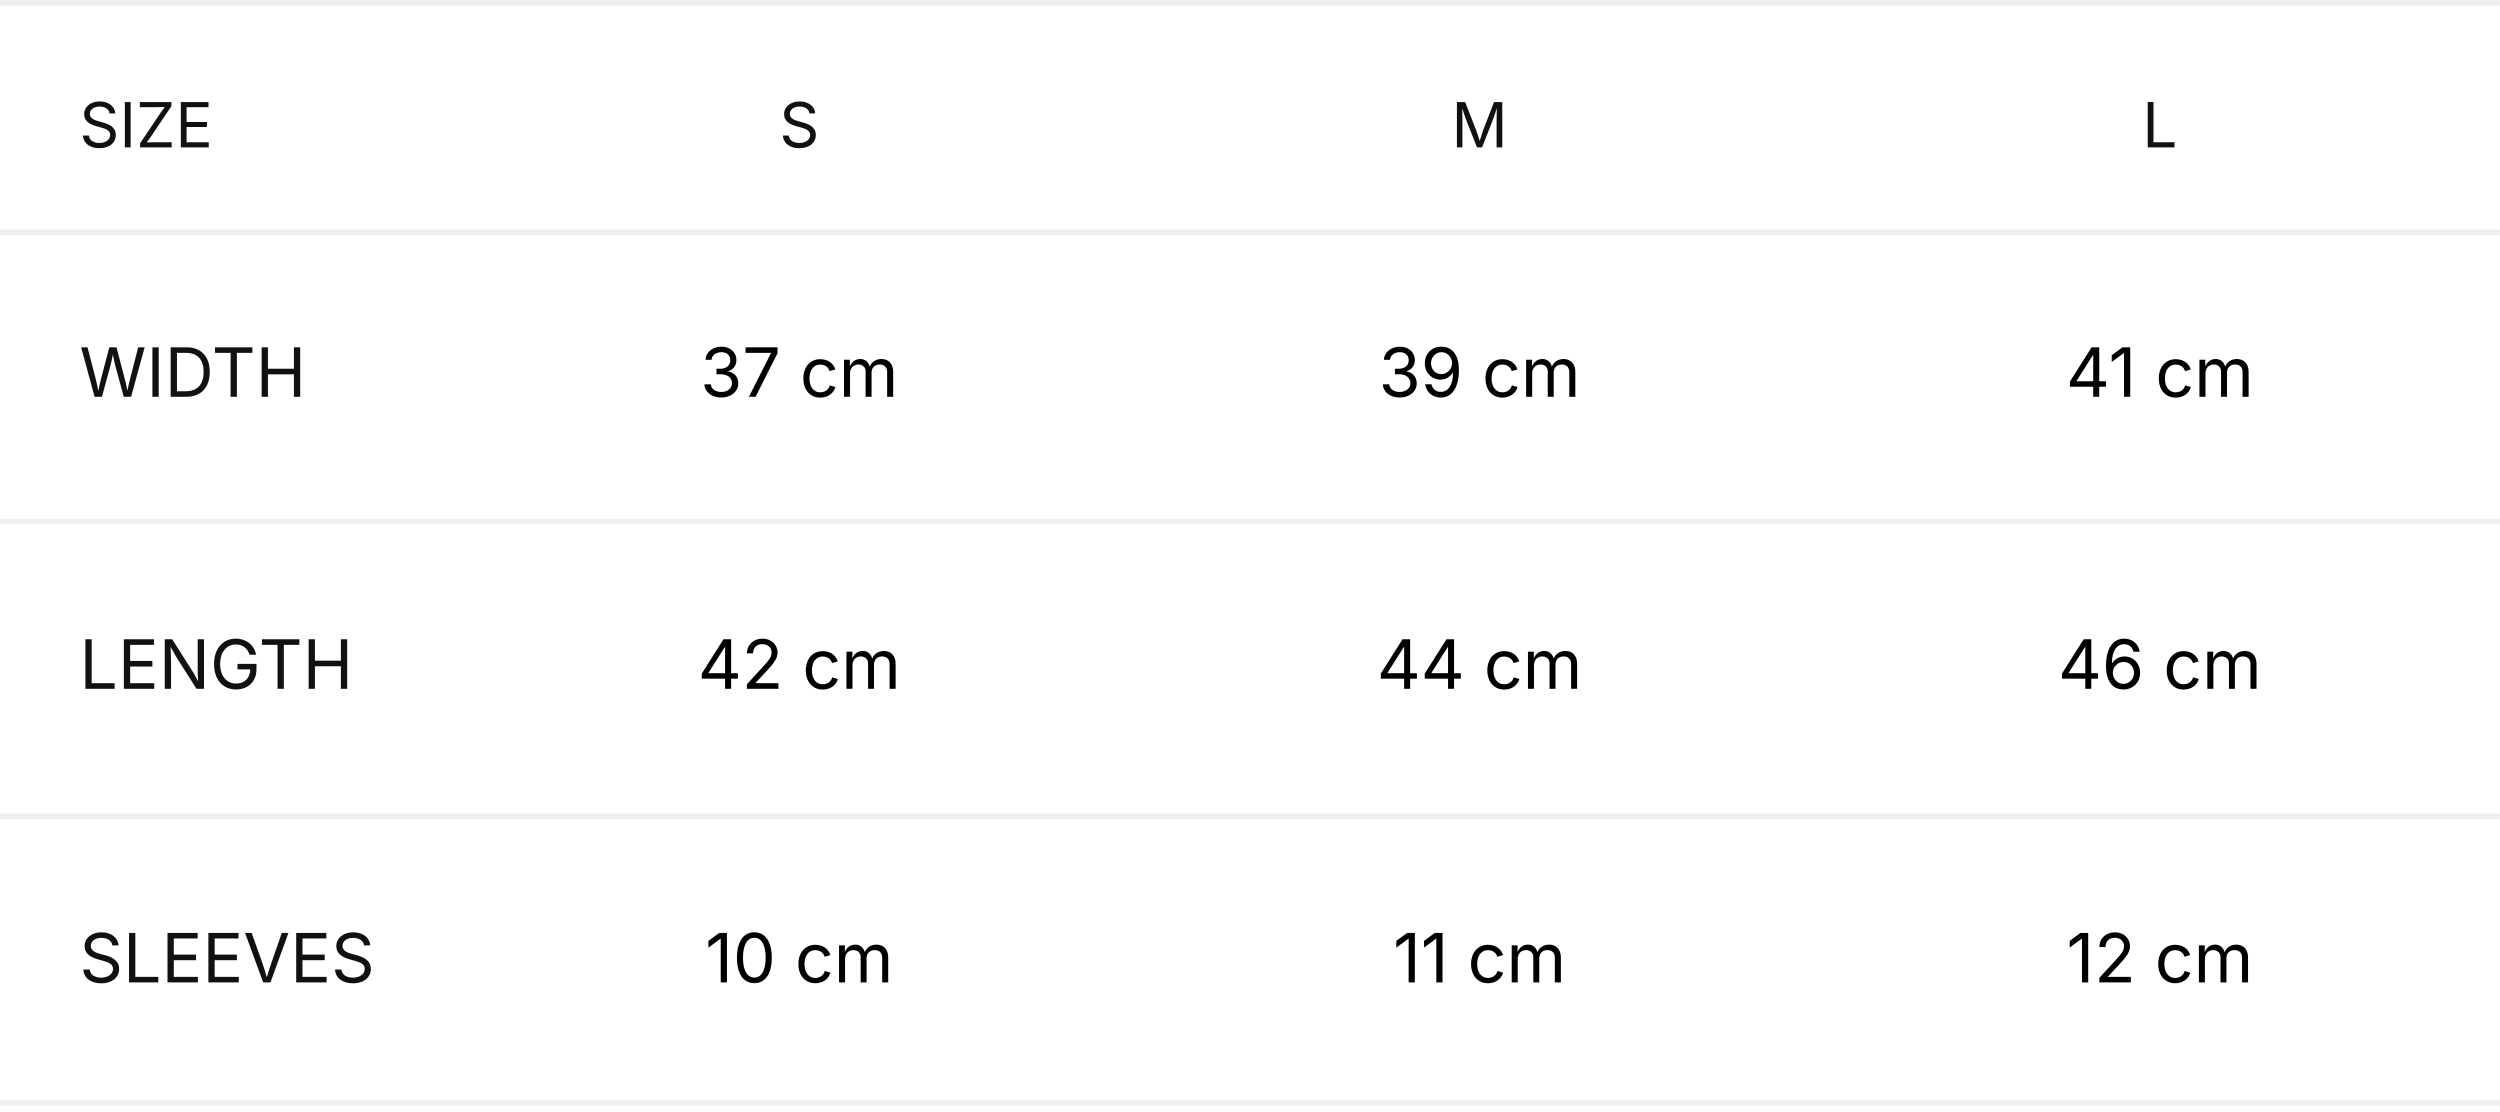
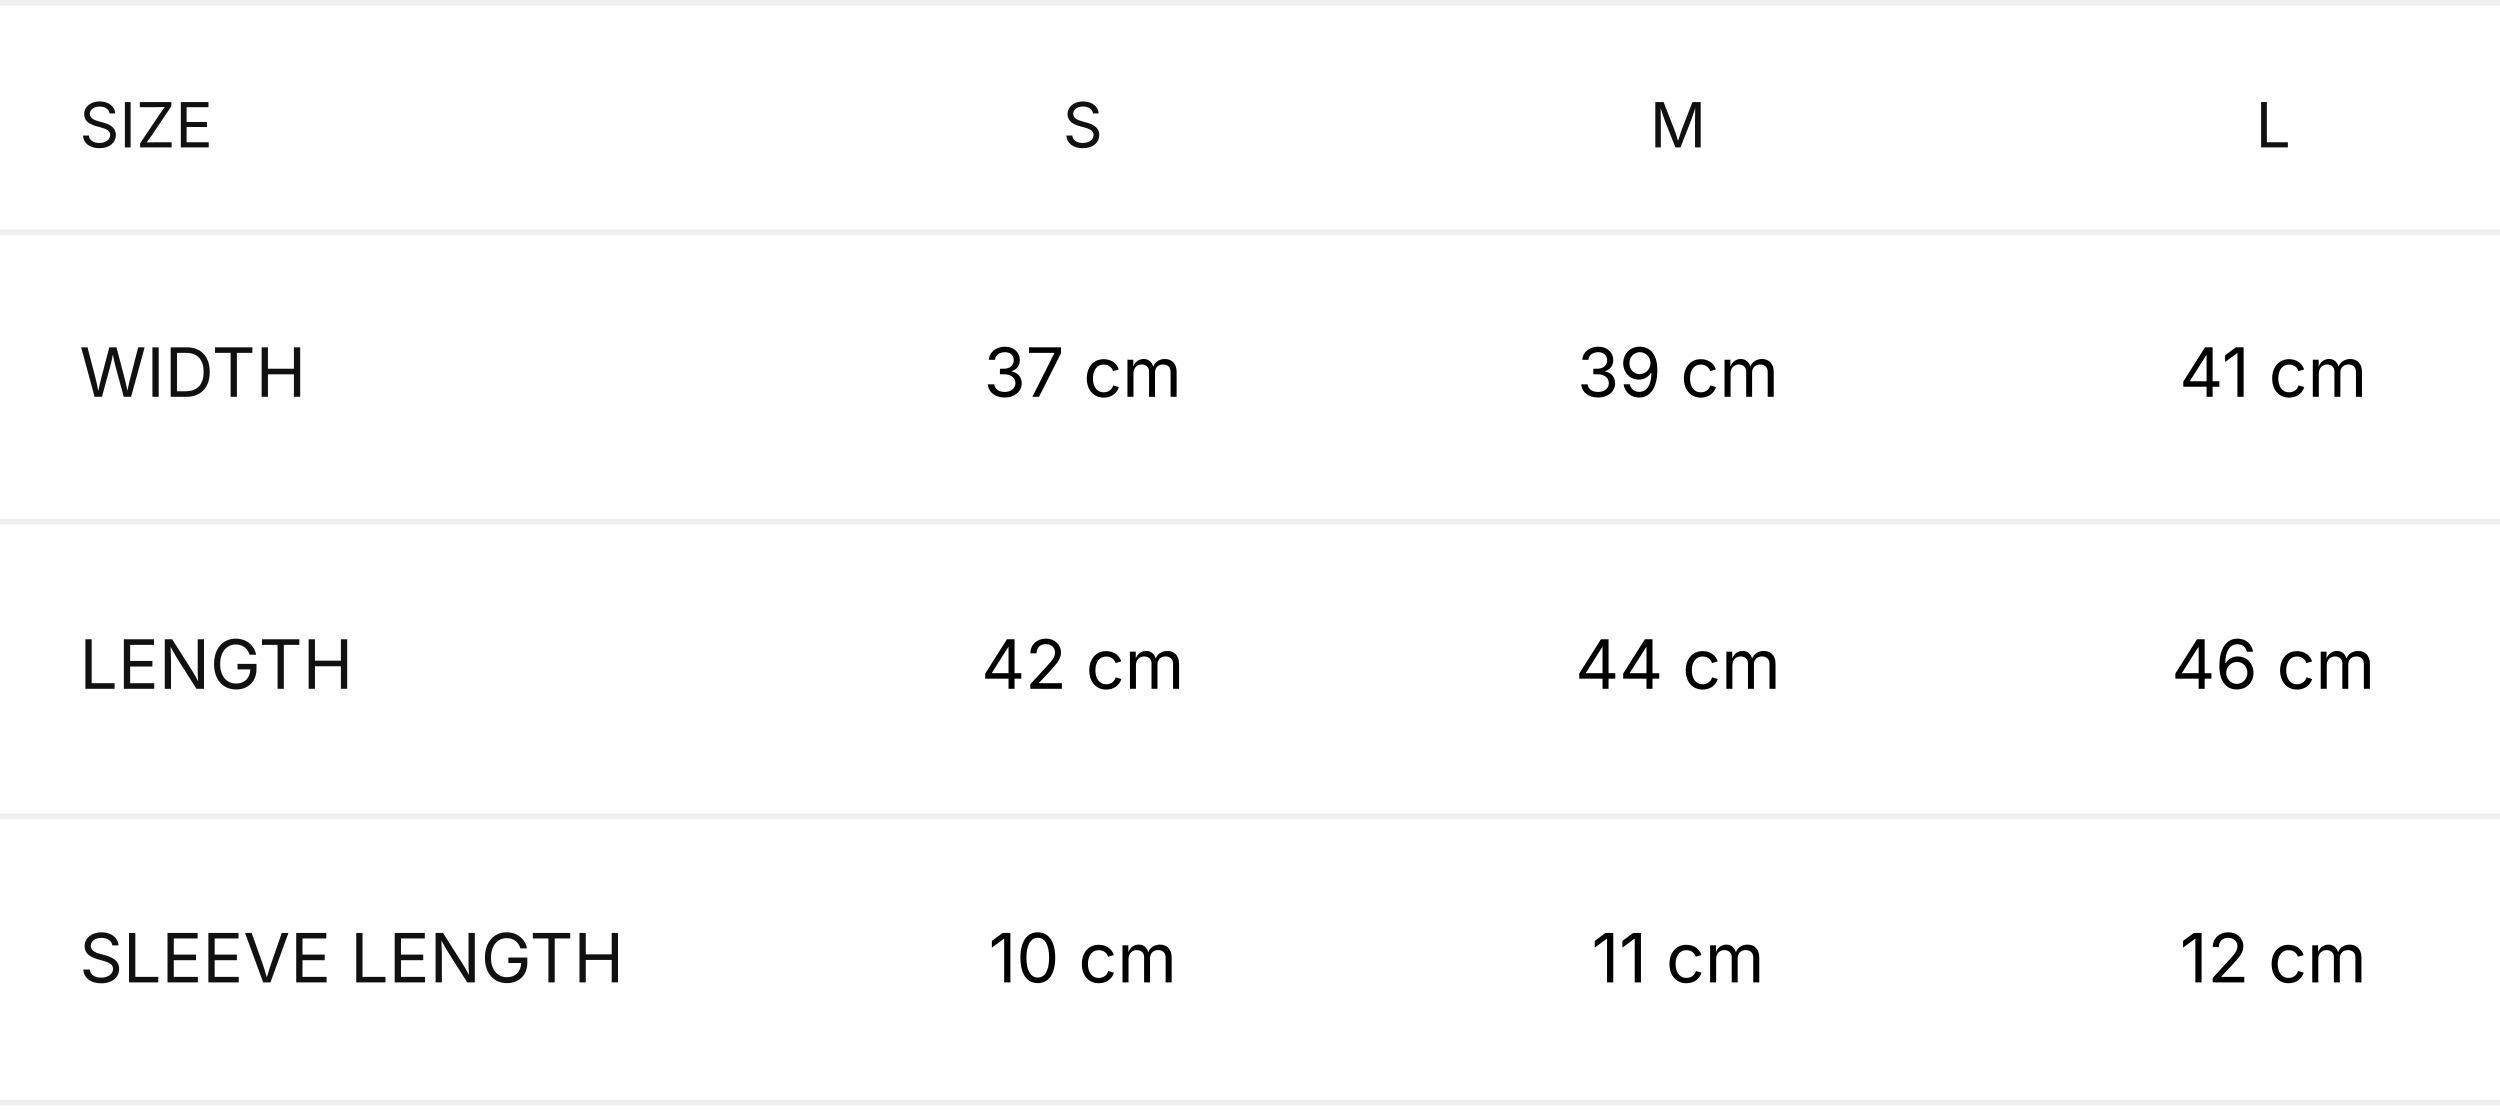
<svg xmlns="http://www.w3.org/2000/svg" viewBox="0 0 441 196" fill="none">
  <line y1="0.5" x2="441" y2="0.5" stroke="#D8D8D8" stroke-opacity="0.4" />
  <line y1="41" x2="441" y2="41" stroke="#D8D8D8" stroke-opacity="0.4" />
  <line y1="92" x2="441" y2="92" stroke="#D8D8D8" stroke-opacity="0.4" />
  <line y1="144" x2="441" y2="144" stroke="#D8D8D8" stroke-opacity="0.4" />
  <line y1="194.5" x2="441" y2="194.5" stroke="#D8D8D8" stroke-opacity="0.4" />
  <text x="14" y="26" fill="#111" font-family="'Inter var', 'Inter', sans-serif" font-size="11">SIZE</text>
-   <text x="141" y="26" fill="#111" font-family="'Inter var', 'Inter', sans-serif" font-size="11" text-anchor="middle">S</text>
-   <text x="261" y="26" fill="#111" font-family="'Inter var', 'Inter', sans-serif" font-size="11" text-anchor="middle">M</text>
-   <text x="381" y="26" fill="#111" font-family="'Inter var', 'Inter', sans-serif" font-size="11" text-anchor="middle">L</text>
+   <text x="191" y="26" fill="#111" font-family="'Inter var', 'Inter', sans-serif" font-size="11" text-anchor="middle">S</text>
+   <text x="296" y="26" fill="#111" font-family="'Inter var', 'Inter', sans-serif" font-size="11" text-anchor="middle">M</text>
+   <text x="401" y="26" fill="#111" font-family="'Inter var', 'Inter', sans-serif" font-size="11" text-anchor="middle">L</text>
  <text x="14" y="70" fill="#111" font-family="'Inter var', 'Inter', sans-serif" font-size="12">WIDTH</text>
-   <text x="141" y="70" fill="#000" font-family="'Inter var', 'Inter', sans-serif" font-size="12" text-anchor="middle">37 cm</text>
-   <text x="261" y="70" fill="#000" font-family="'Inter var', 'Inter', sans-serif" font-size="12" text-anchor="middle">39 cm</text>
-   <text x="381" y="70" fill="#000" font-family="'Inter var', 'Inter', sans-serif" font-size="12" text-anchor="middle">41 cm</text>
+   <text x="191" y="70" fill="#000" font-family="'Inter var', 'Inter', sans-serif" font-size="12" text-anchor="middle">37 cm</text>
+   <text x="296" y="70" fill="#000" font-family="'Inter var', 'Inter', sans-serif" font-size="12" text-anchor="middle">39 cm</text>
+   <text x="401" y="70" fill="#000" font-family="'Inter var', 'Inter', sans-serif" font-size="12" text-anchor="middle">41 cm</text>
  <text x="14" y="121.5" fill="#111" font-family="'Inter var', 'Inter', sans-serif" font-size="12">LENGTH</text>
-   <text x="141" y="121.5" fill="#000" font-family="'Inter var', 'Inter', sans-serif" font-size="12" text-anchor="middle">42 cm</text>
-   <text x="261" y="121.5" fill="#000" font-family="'Inter var', 'Inter', sans-serif" font-size="12" text-anchor="middle">44 cm</text>
-   <text x="381" y="121.5" fill="#000" font-family="'Inter var', 'Inter', sans-serif" font-size="12" text-anchor="middle">46 cm</text>
-   <text x="14" y="173.3" fill="#111" font-family="'Inter var', 'Inter', sans-serif" font-size="12">SLEEVES</text>
-   <text x="141" y="173.3" fill="#000" font-family="'Inter var', 'Inter', sans-serif" font-size="12" text-anchor="middle">10 cm</text>
-   <text x="261" y="173.3" fill="#000" font-family="'Inter var', 'Inter', sans-serif" font-size="12" text-anchor="middle">11 cm</text>
-   <text x="381" y="173.3" fill="#000" font-family="'Inter var', 'Inter', sans-serif" font-size="12" text-anchor="middle">12 cm</text>
+   <text x="191" y="121.5" fill="#000" font-family="'Inter var', 'Inter', sans-serif" font-size="12" text-anchor="middle">42 cm</text>
+   <text x="296" y="121.5" fill="#000" font-family="'Inter var', 'Inter', sans-serif" font-size="12" text-anchor="middle">44 cm</text>
+   <text x="401" y="121.5" fill="#000" font-family="'Inter var', 'Inter', sans-serif" font-size="12" text-anchor="middle">46 cm</text>
+   <text x="14" y="173.3" fill="#111" font-family="'Inter var', 'Inter', sans-serif" font-size="12">SLEEVE LENGTH</text>
+   <text x="191" y="173.3" fill="#000" font-family="'Inter var', 'Inter', sans-serif" font-size="12" text-anchor="middle">10 cm</text>
+   <text x="296" y="173.3" fill="#000" font-family="'Inter var', 'Inter', sans-serif" font-size="12" text-anchor="middle">11 cm</text>
+   <text x="401" y="173.3" fill="#000" font-family="'Inter var', 'Inter', sans-serif" font-size="12" text-anchor="middle">12 cm</text>
</svg>
